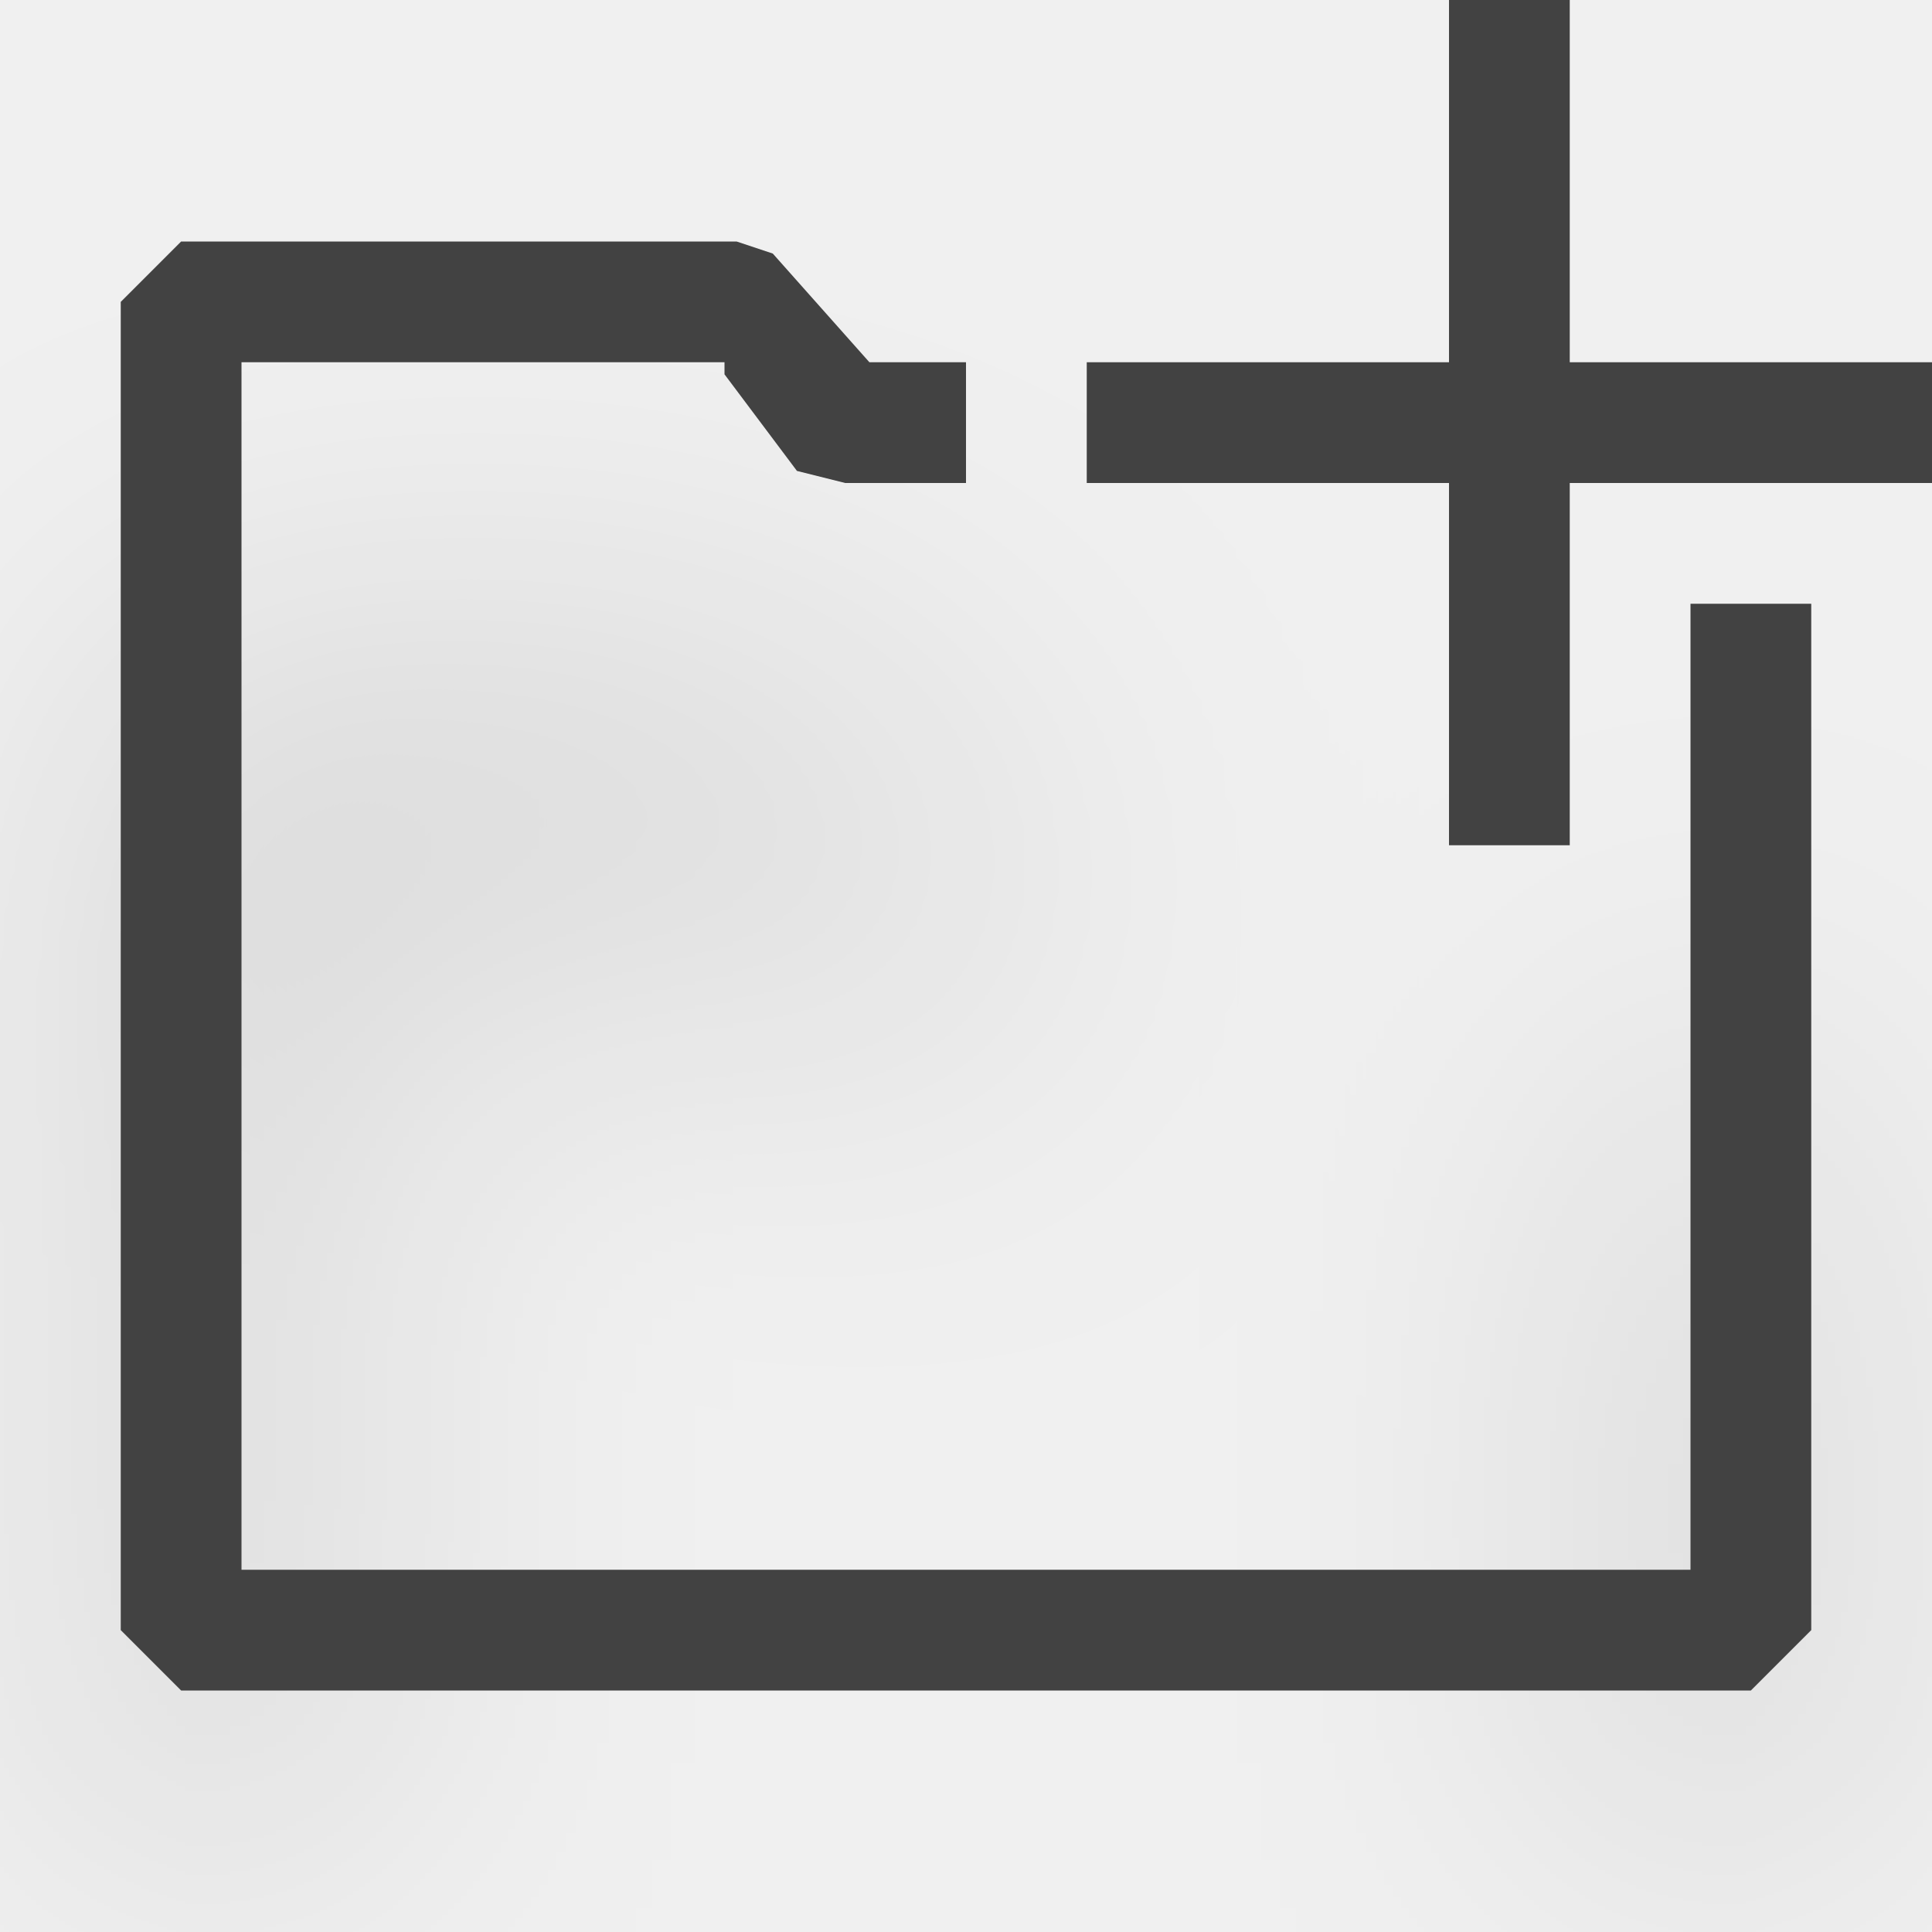
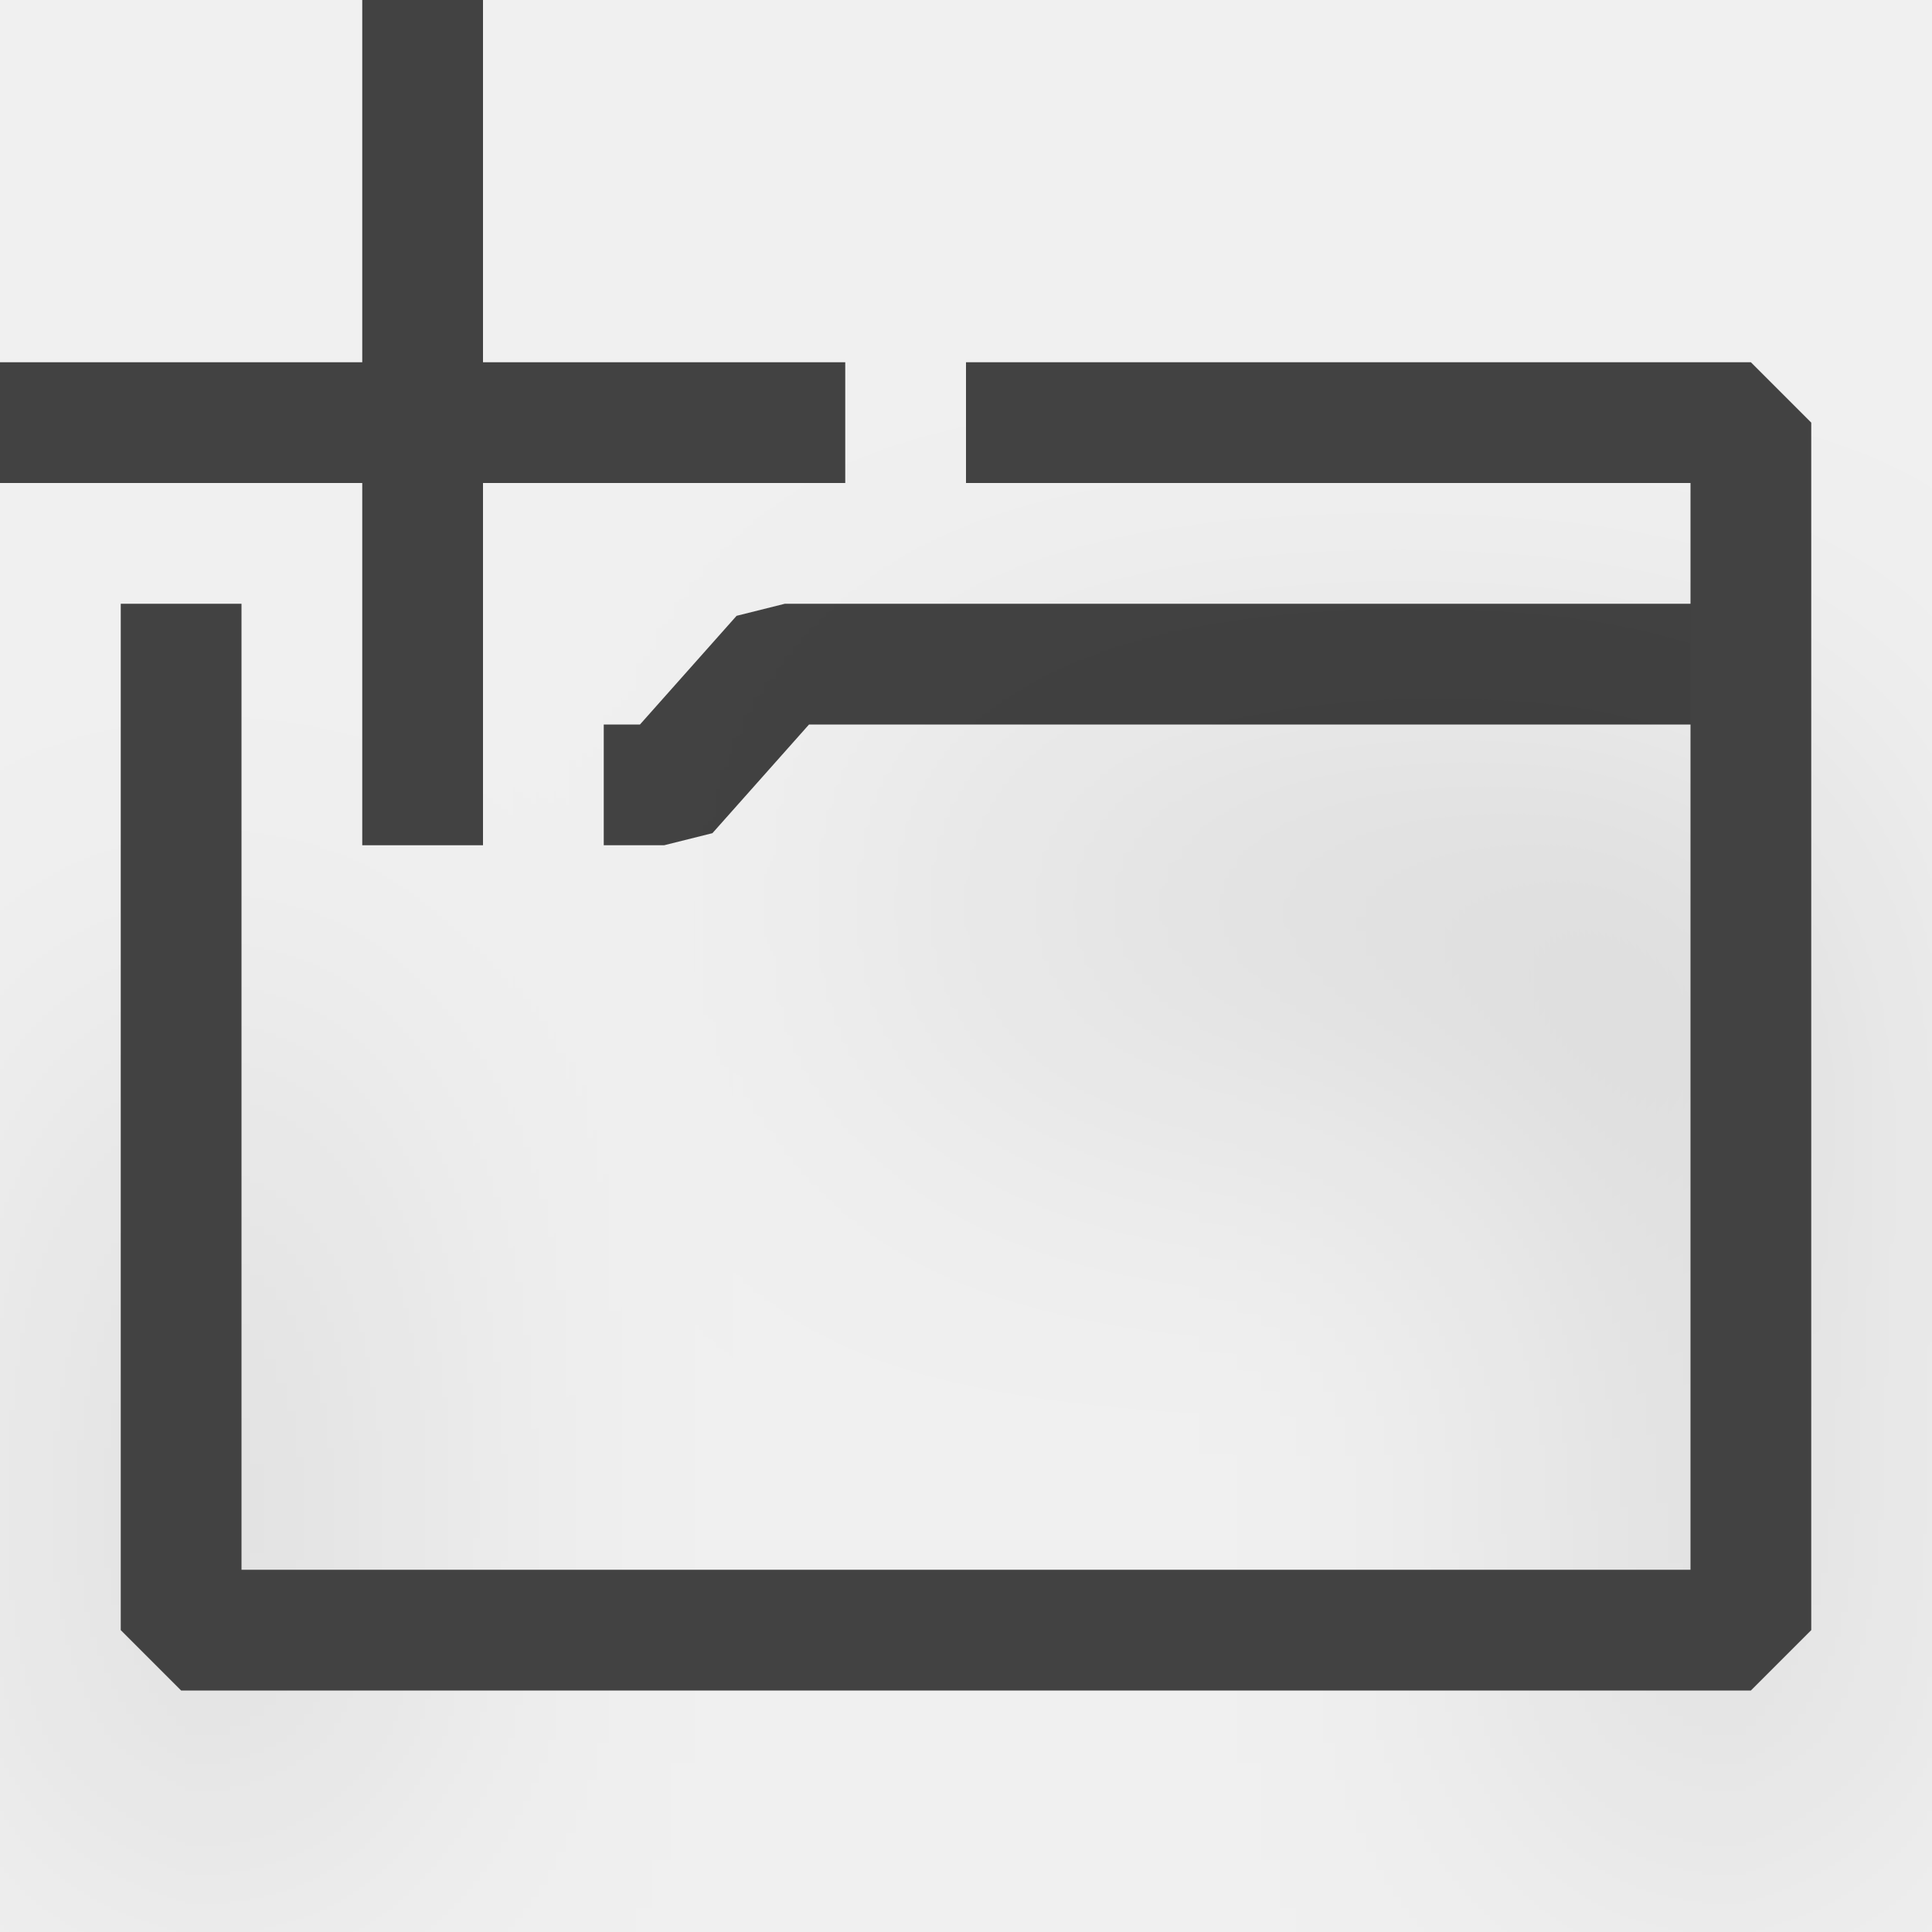
<svg xmlns="http://www.w3.org/2000/svg" width="16" height="16" viewBox="0 0 16 16" fill="none">
  <g clip-path="url(#clip0)">
-     <path d="M16 3H13V0H12V3H9V4H12V7H13V4H16V3Z" fill="#424242" />
+     <path d="M7 3H4V0H3V3H0V4H3V7H4V4H7V3Z" fill="#424242" />
+     <path d="M5.5 7H5V6H5.3L6.1 5.1L6.5 5L14.5 5V6H6.7L5.9 6.9L5.5 7Z" fill="#424242" />
    <g filter="url(#filter0_d)">
-       <path fill-rule="evenodd" clip-rule="evenodd" d="M7.2 3H8V4H7L6.6 3.9L6 3.1V3H5H4H2V6V6.5V13H14V7V5H15V13.5L14.5 14H1.5L1 13.5V6.5V6V2.5L1.5 2H4H5H6H6.1L6.4 2.1L7.2 3Z" fill="#424242" />
+       <path fill-rule="evenodd" clip-rule="evenodd" d="M1 5V6V6.5V13.5L1.5 14H14.5L15 13.5V3.5L14.5 3H8V4H14V5V7V13H2V6.5V6V5H1Z" fill="#424242" />
    </g>
  </g>
  <defs>
-     <filter id="filter0_d" x="-3" y="2" width="22" height="20" filterUnits="userSpaceOnUse" color-interpolation-filters="sRGB">
+     <filter id="filter0_d" x="-3" y="3" width="22" height="19" filterUnits="userSpaceOnUse" color-interpolation-filters="sRGB">
      <feFlood flood-opacity="0" result="BackgroundImageFix" />
      <feColorMatrix in="SourceAlpha" type="matrix" values="0 0 0 0 0 0 0 0 0 0 0 0 0 0 0 0 0 0 127 0" />
      <feOffset dy="4" />
      <feGaussianBlur stdDeviation="2" />
      <feColorMatrix type="matrix" values="0 0 0 0 0 0 0 0 0 0 0 0 0 0 0 0 0 0 0.25 0" />
      <feBlend mode="normal" in2="BackgroundImageFix" result="effect1_dropShadow" />
      <feBlend mode="normal" in="SourceGraphic" in2="effect1_dropShadow" result="shape" />
    </filter>
    <clipPath id="clip0">
      <rect width="16" height="16" fill="white" />
    </clipPath>
  </defs>
</svg>
